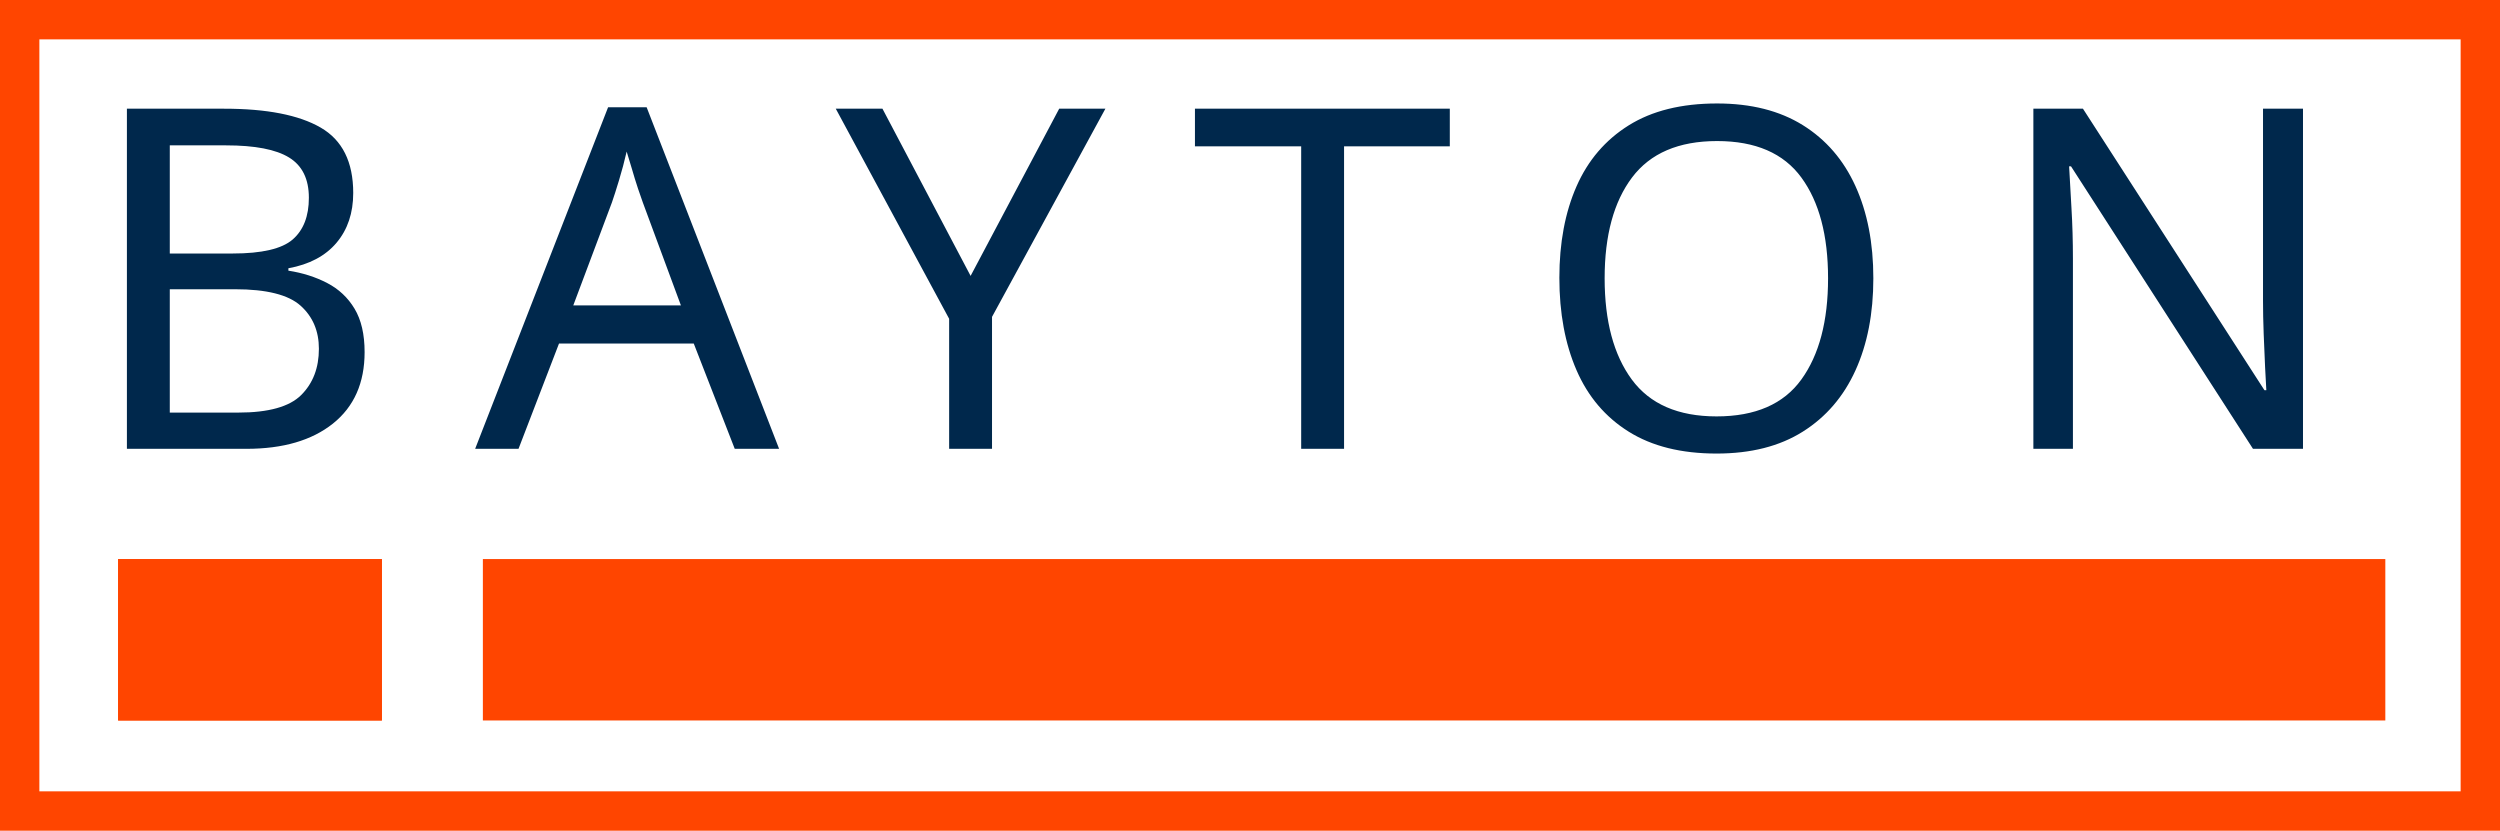
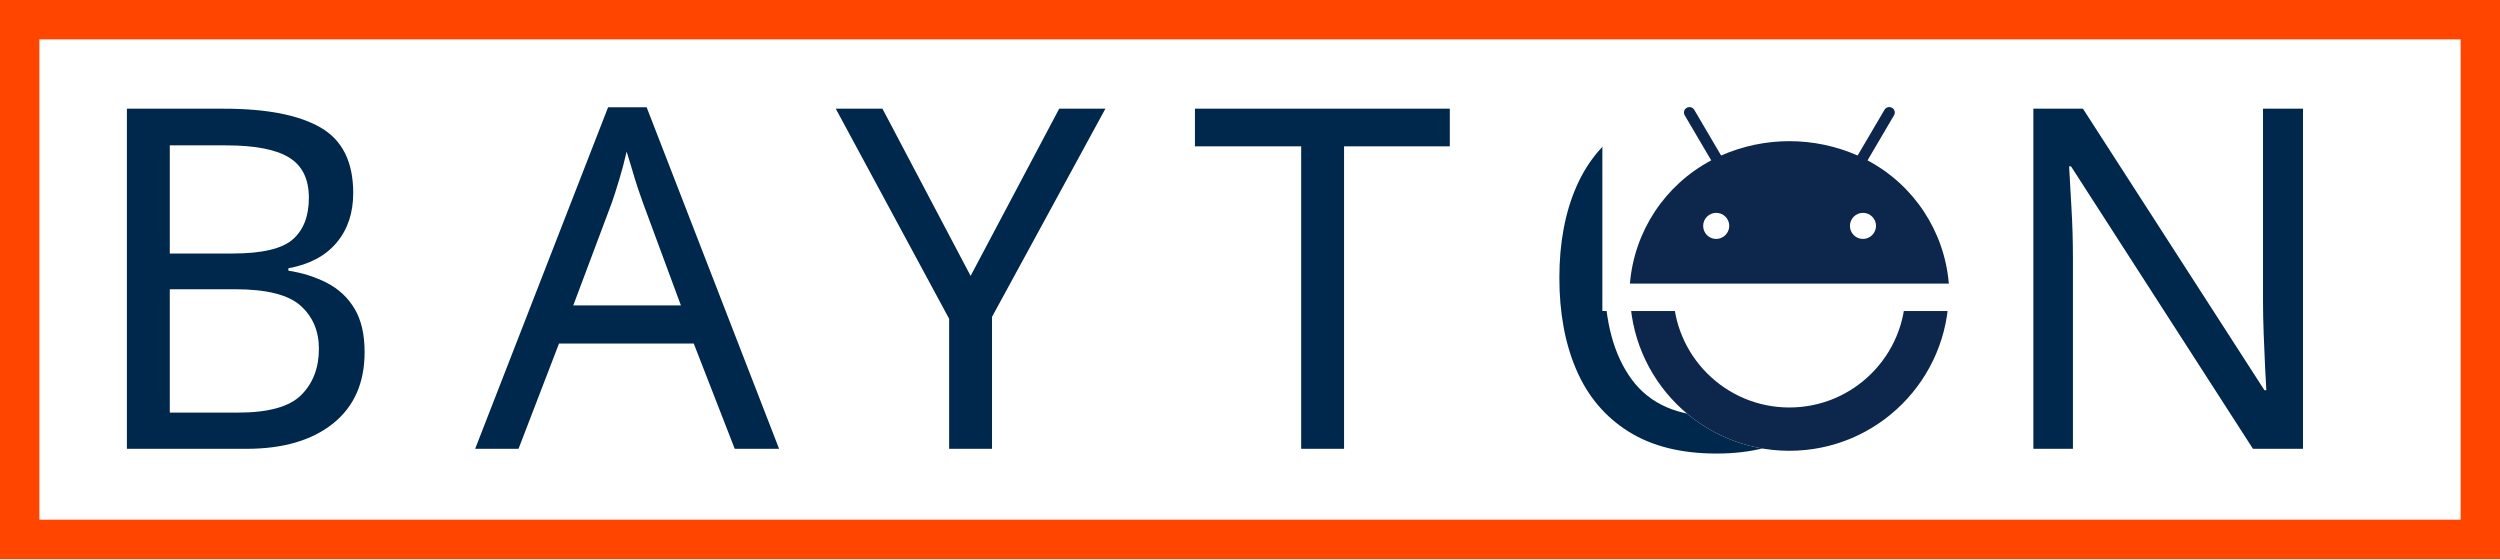
- <svg xmlns="http://www.w3.org/2000/svg" width="635" height="211" viewBox="0 0 635 211">
-   <defs>
-     <style>.a{fill:#fff;stroke-width:10px;}.a,.d{stroke:#ff4500;}.b{fill:#00284c;font-size:121px;font-family:Raleway-Medium, Raleway;font-weight:500;letter-spacing:0.178em;}.c,.d{fill:#ff4500;}.e,.g{stroke:none;}.f{fill:none;}.g{fill:#ff4500;}</style>
-   </defs>
-   <g transform="translate(-120 -264)">
-     <g class="a" transform="translate(120 264)">
-       <rect class="e" width="635" height="211" />
-       <rect class="f" x="5" y="5" width="625" height="201" />
-     </g>
-     <g transform="translate(0.65 0.1)">
-       <g transform="translate(139.7 263.5)">
-         <text class="b" transform="translate(0.15 114.4)">
+ <svg xmlns="http://www.w3.org/2000/svg" width="635" height="142" viewBox="0 0 635 142">
+   <g transform="translate(-491 -239)">
+     <g transform="translate(0 -108)">
+       <g transform="translate(491 347)" fill="#fff" stroke="#ff4500" stroke-width="10">
+         <rect width="635" height="142" stroke="none" />
+         <rect x="5" y="5" width="625" height="132" fill="none" />
+       </g>
+       <g transform="translate(511.35 346.6)">
+         <text transform="translate(0.15 114.4)" fill="#00284c" font-size="121" font-family="Raleway-Medium, Raleway" font-weight="500" letter-spacing="0.178em">
          <tspan x="0" y="0">BAYTON</tspan>
        </text>
      </g>
-       <g class="c" transform="translate(241.999 405.6)">
-         <path class="e" d="M 482.723 40.8 L 0.5 40.8 L 0.5 0.8 L 482.723 0.8 L 482.723 40.8 Z" />
-         <path class="g" d="M 1 1.3 L 1 40.3 L 482.223 40.3 L 482.223 1.3 L 1 1.3 M -3.0517578125e-05 0.3 L 483.223 0.3 L 483.223 41.3 L -3.0517578125e-05 41.3 L -3.0517578125e-05 0.3 Z" />
+     </g>
+     <g transform="translate(-722 -734)">
+       <g transform="translate(1627 1006.5)" fill="#fff" stroke="#0c274b" stroke-width="11">
+         <circle cx="40.5" cy="40.5" r="40.5" stroke="none" />
+         <circle cx="40.5" cy="40.5" r="35" fill="none" />
      </g>
-       <g class="d" transform="translate(149.35 405.9)">
-         <rect class="e" width="67" height="41" />
-         <rect class="f" x="0.5" y="0.5" width="66" height="40" />
-       </g>
+       <rect width="97" height="57" transform="translate(1620 995)" fill="#fff" />
+       <path d="M59.45,33.457a3.314,3.314,0,1,1,3.373-3.314,3.344,3.344,0,0,1-3.373,3.314m-37.281,0a3.314,3.314,0,1,1,3.373-3.314,3.344,3.344,0,0,1-3.373,3.314M60.66,13.5,67.4,2.03A1.365,1.365,0,0,0,66.888.148a1.416,1.416,0,0,0-1.916.5L58.146,12.264a43.069,43.069,0,0,0-34.673,0L16.648.651a1.416,1.416,0,0,0-1.916-.5,1.365,1.365,0,0,0-.514,1.882L20.96,13.5A39.065,39.065,0,0,0,.31,44.795h81A39.069,39.069,0,0,0,60.66,13.5" transform="translate(1626.69 1000.235)" fill="#0c274b" />
    </g>
  </g>
</svg>
